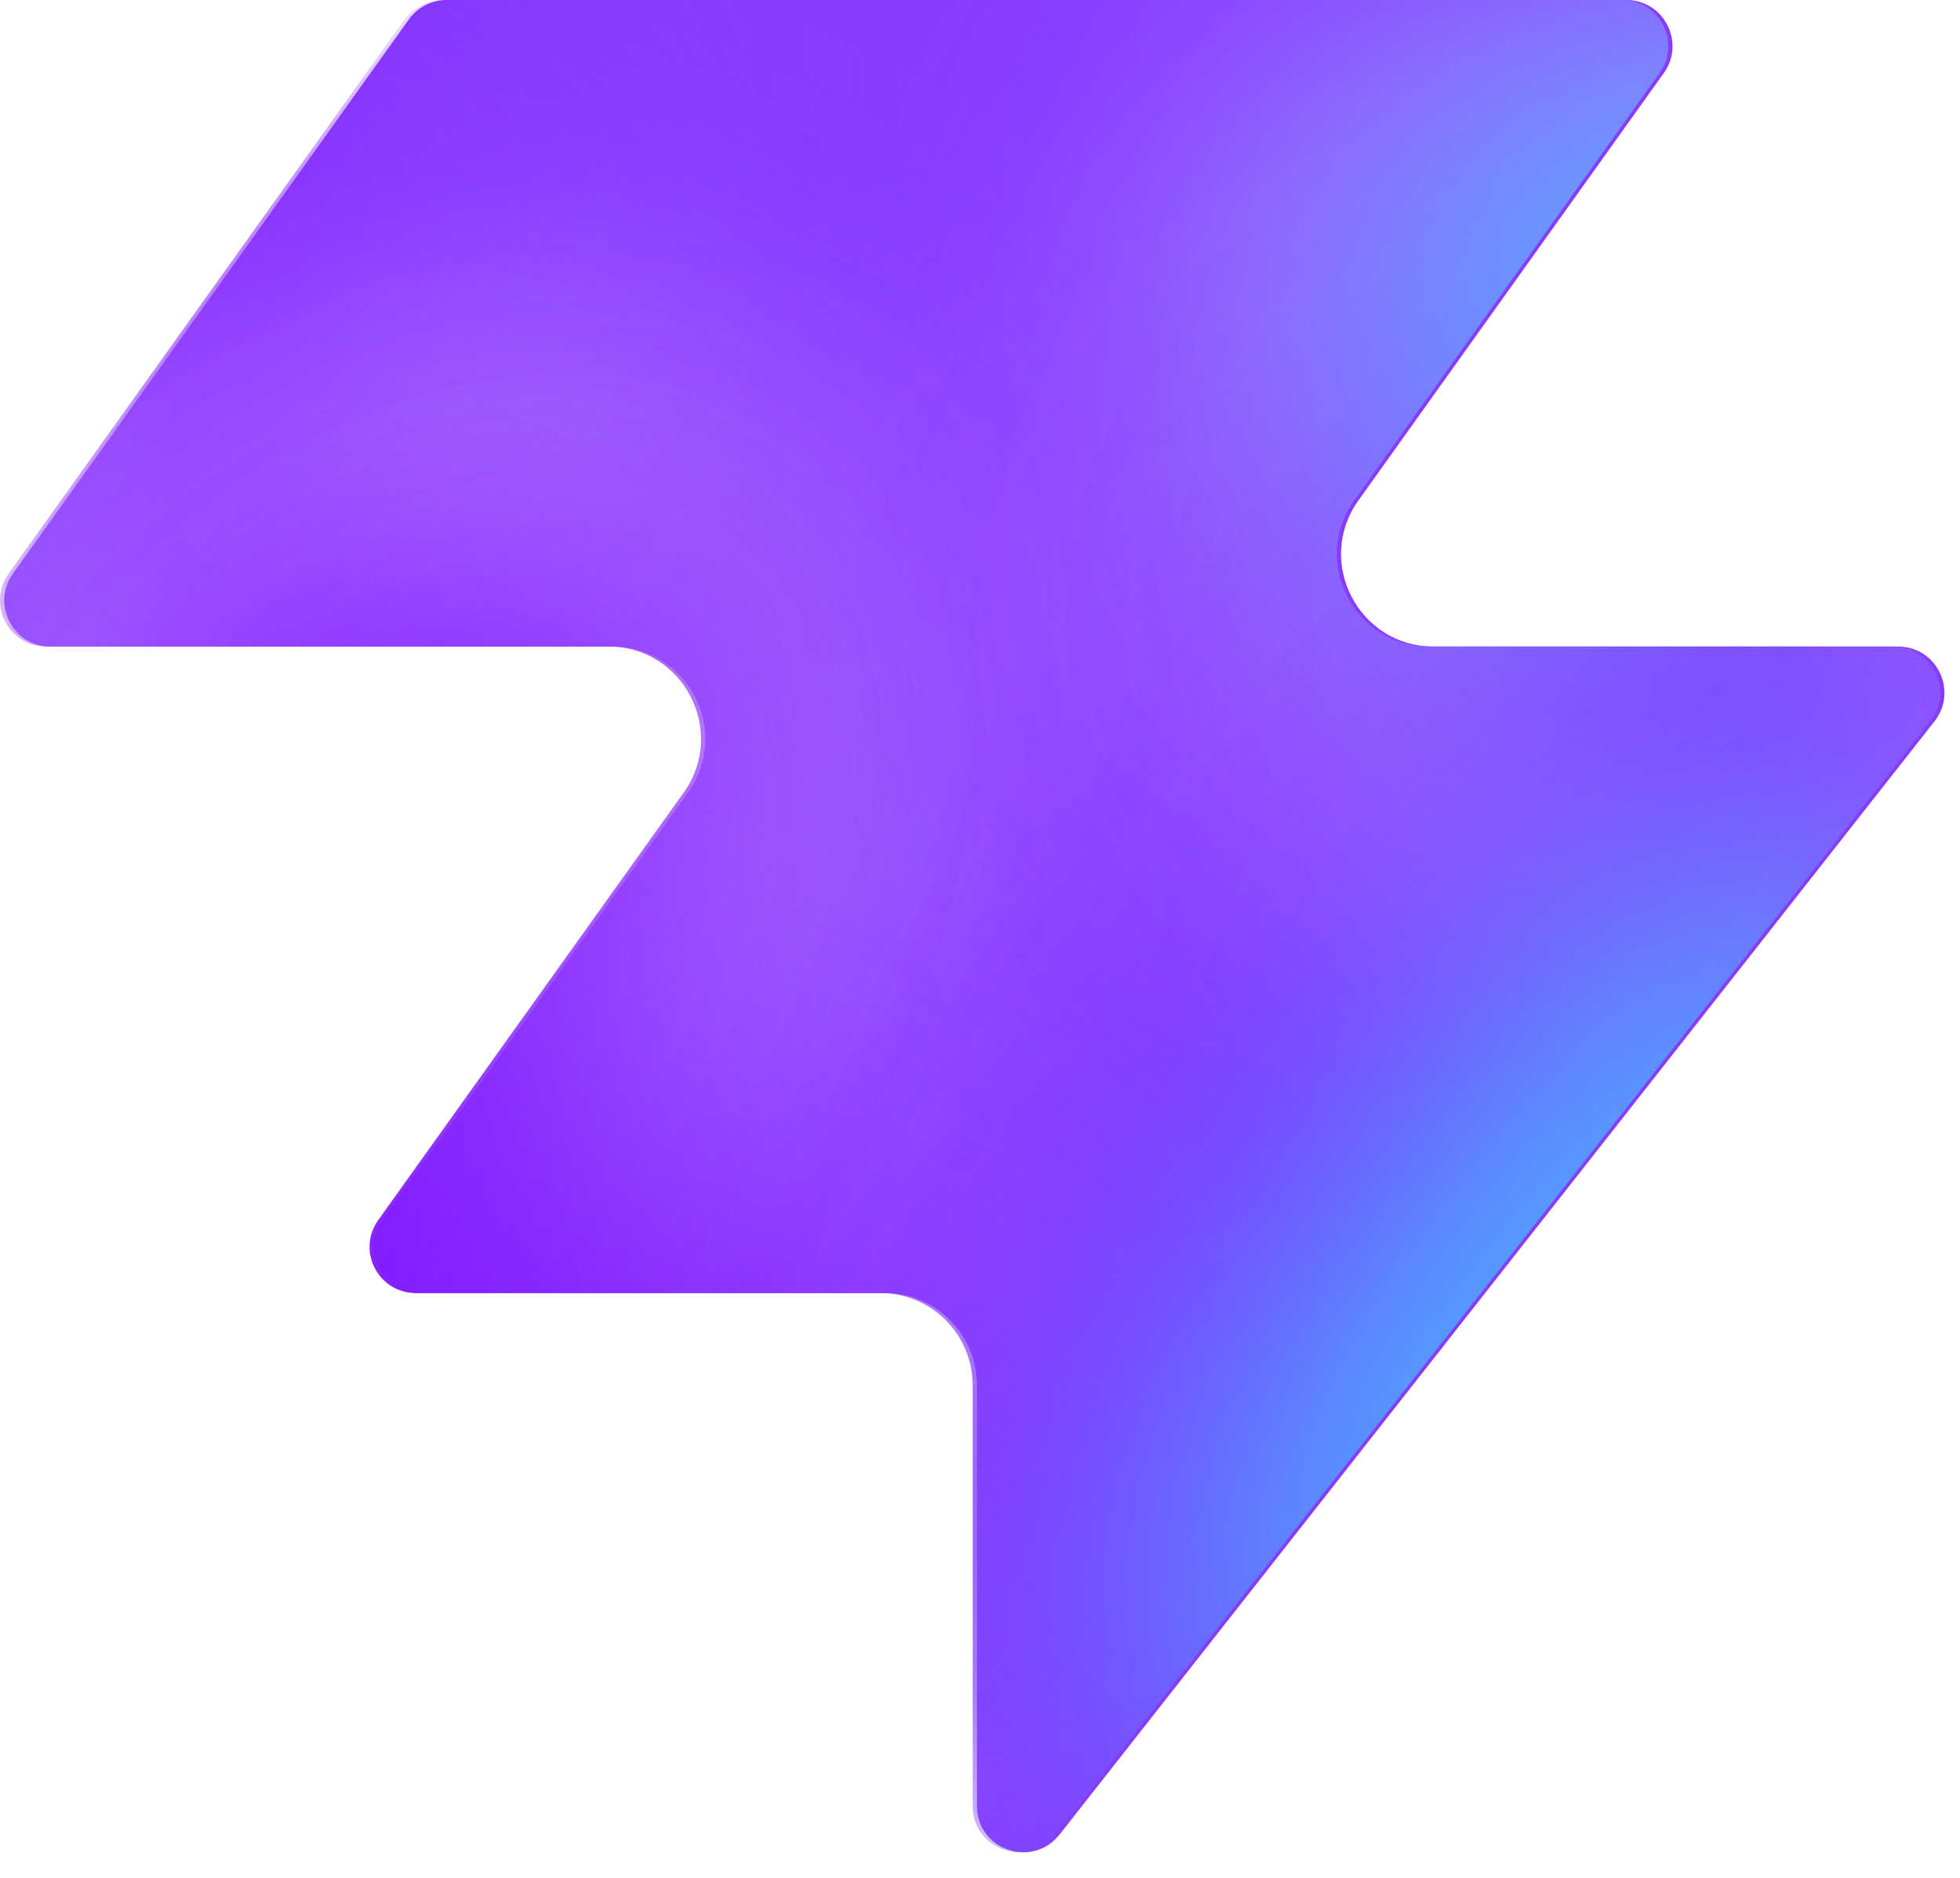
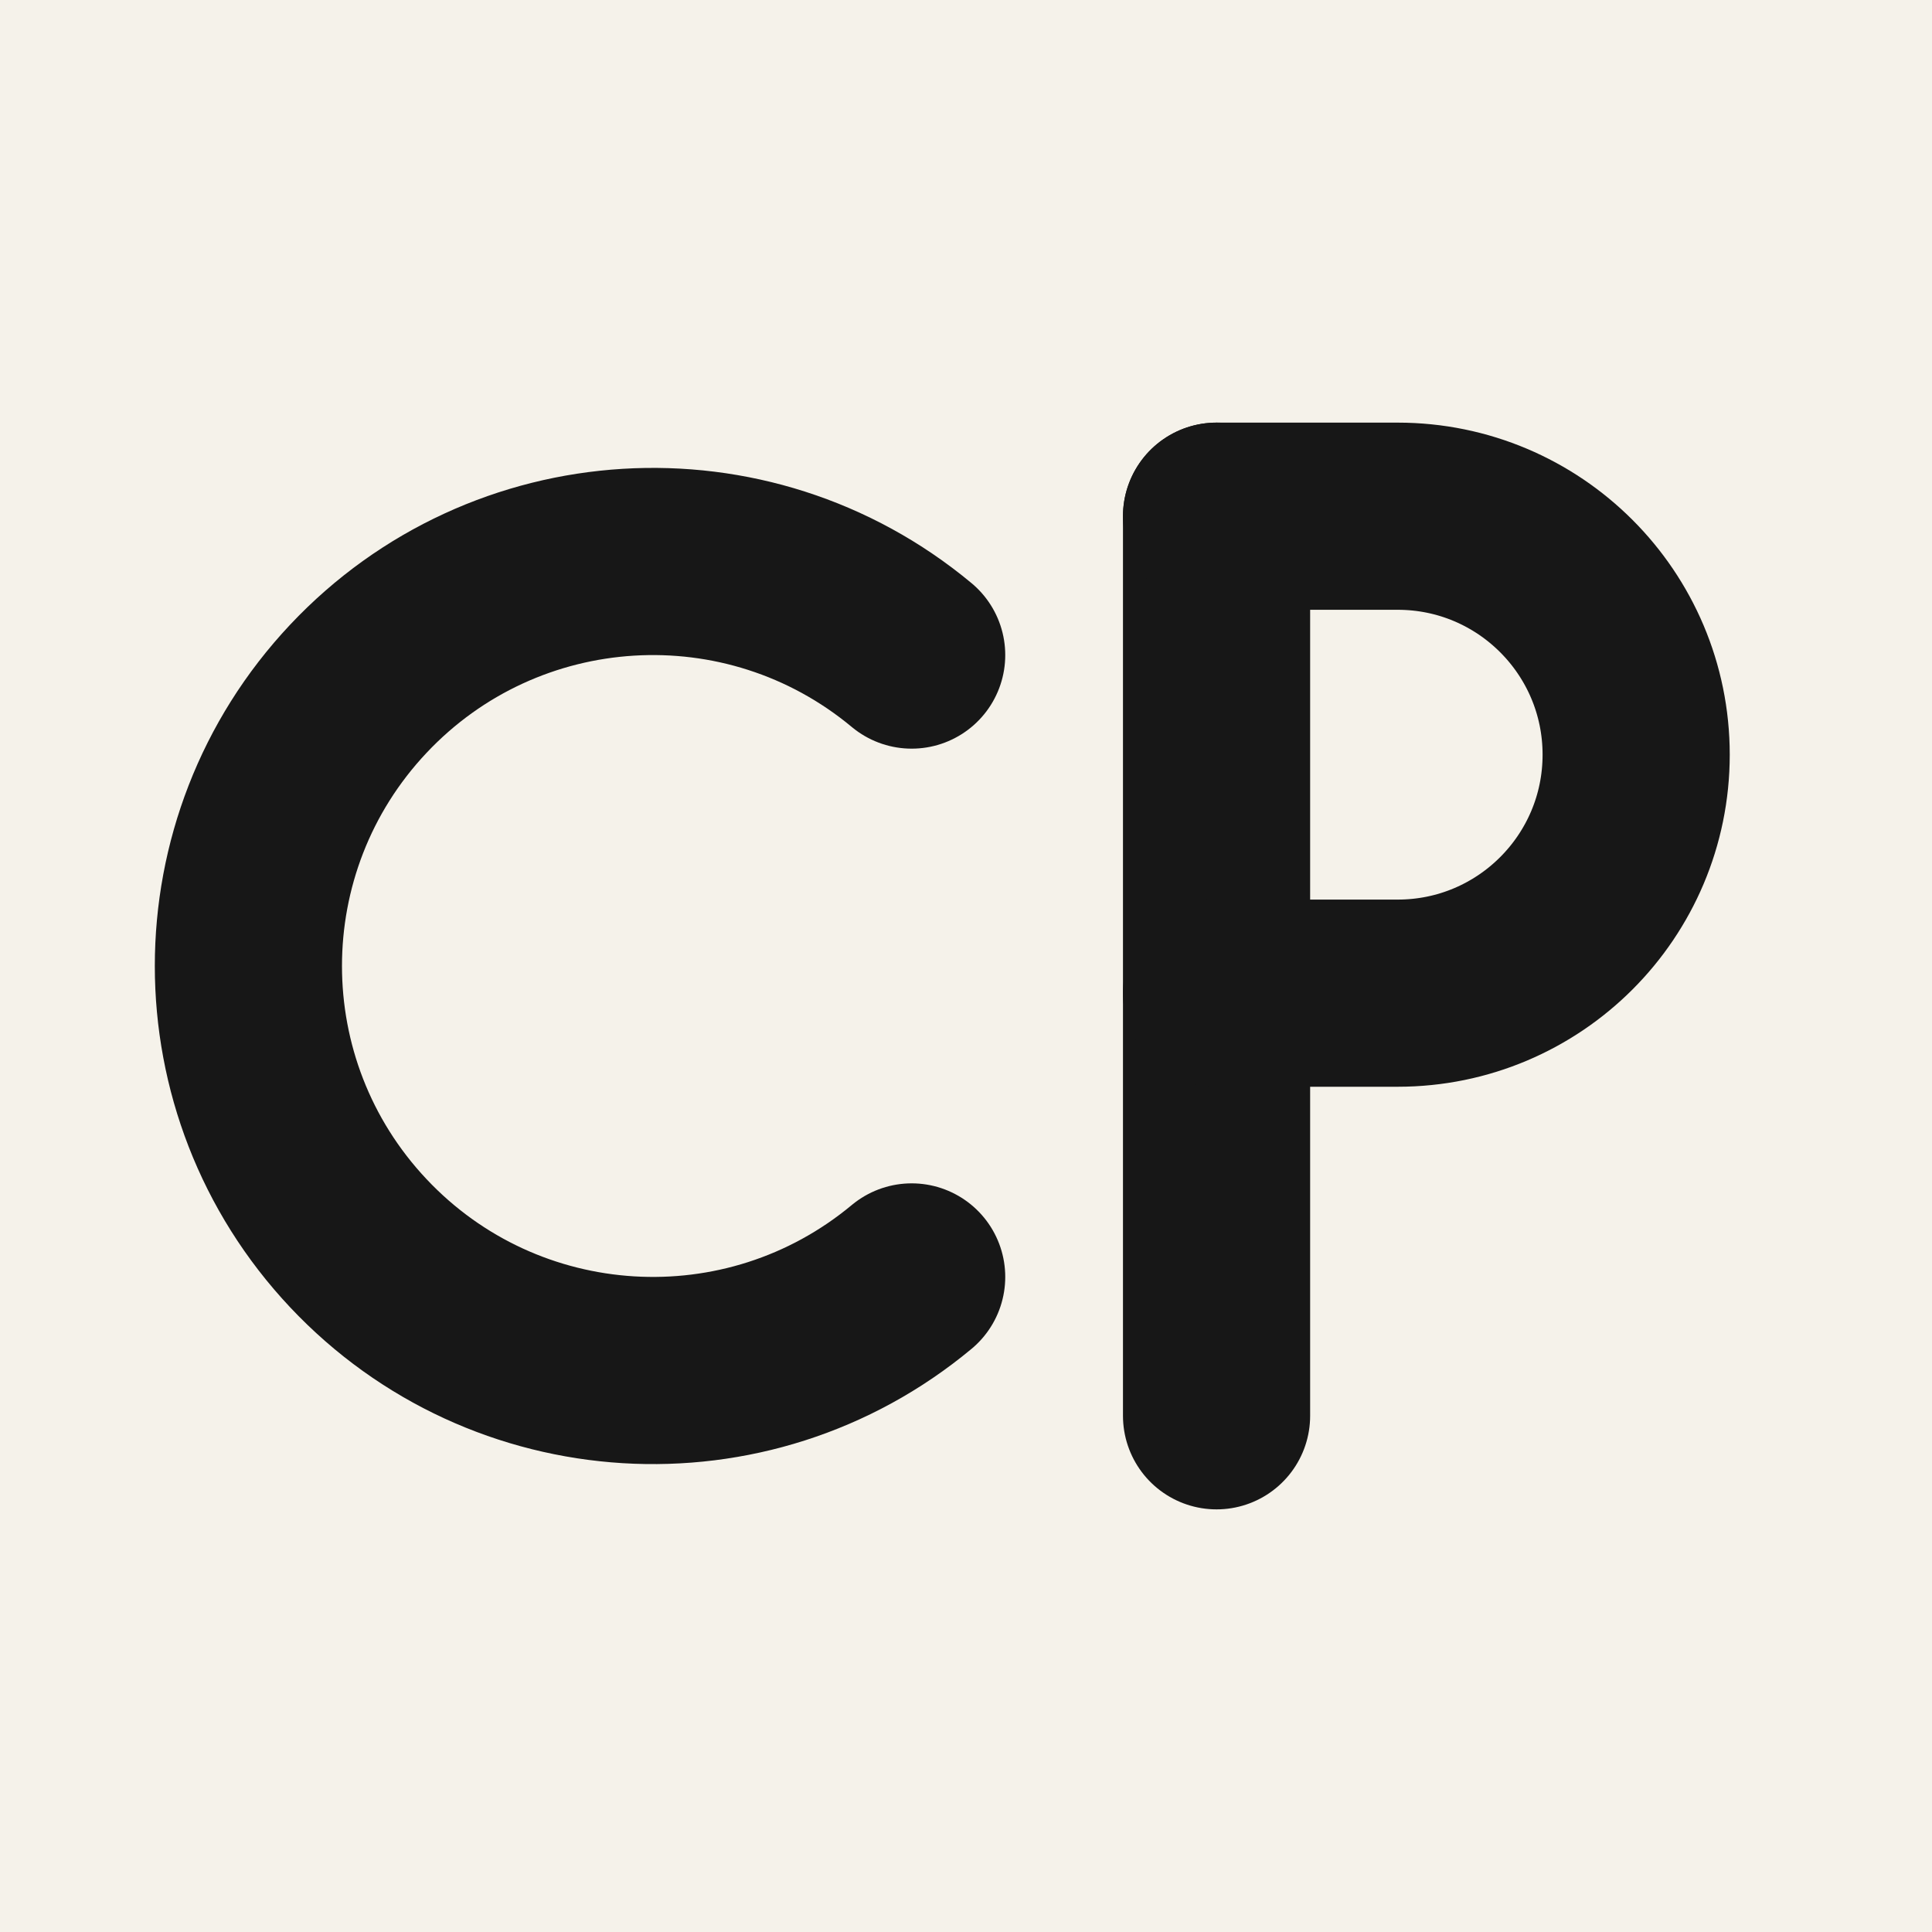
- <svg xmlns="http://www.w3.org/2000/svg" width="48" height="46" fill="none" viewBox="0 0 48 46">
-   <path fill="#863bff" d="M25.946 44.938c-.664.845-2.021.375-2.021-.698V33.937a2.26 2.26 0 0 0-2.262-2.262H10.287c-.92 0-1.456-1.04-.92-1.788l7.48-10.471c1.07-1.497 0-3.578-1.842-3.578H1.237c-.92 0-1.456-1.04-.92-1.788L10.013.474c.214-.297.556-.474.92-.474h28.894c.92 0 1.456 1.04.92 1.788l-7.48 10.471c-1.07 1.498 0 3.579 1.842 3.579h11.377c.943 0 1.473 1.088.89 1.83L25.947 44.94z" style="fill:#863bff;fill:color(display-p3 .525 .23 1);fill-opacity:1" />
-   <mask id="a" width="48" height="46" x="0" y="0" maskUnits="userSpaceOnUse" style="mask-type:alpha">
-     <path fill="#000" d="M25.842 44.938c-.664.844-2.021.375-2.021-.698V33.937a2.26 2.26 0 0 0-2.262-2.262H10.183c-.92 0-1.456-1.04-.92-1.788l7.48-10.471c1.07-1.498 0-3.579-1.842-3.579H1.133c-.92 0-1.456-1.04-.92-1.787L9.91.473c.214-.297.556-.474.92-.474h28.894c.92 0 1.456 1.04.92 1.788l-7.48 10.471c-1.07 1.498 0 3.578 1.842 3.578h11.377c.943 0 1.473 1.088.89 1.832L25.843 44.94z" style="fill:#000;fill-opacity:1" />
-   </mask>
-   <g mask="url(#a)">
-     <g filter="url(#b)">
-       <ellipse cx="5.508" cy="14.704" fill="#ede6ff" rx="5.508" ry="14.704" style="fill:#ede6ff;fill:color(display-p3 .927 .903 1);fill-opacity:1" transform="matrix(.00324 1 1 -.00324 -4.47 31.516)" />
-     </g>
-     <g filter="url(#c)">
-       <ellipse cx="10.399" cy="29.851" fill="#ede6ff" rx="10.399" ry="29.851" style="fill:#ede6ff;fill:color(display-p3 .927 .903 1);fill-opacity:1" transform="matrix(.00324 1 1 -.00324 -39.328 7.883)" />
-     </g>
-     <g filter="url(#d)">
-       <ellipse cx="5.508" cy="30.487" fill="#7e14ff" rx="5.508" ry="30.487" style="fill:#7e14ff;fill:color(display-p3 .492 .077 1);fill-opacity:1" transform="rotate(89.814 -25.913 -14.639)scale(1 -1)" />
-     </g>
-     <g filter="url(#e)">
-       <ellipse cx="5.508" cy="30.599" fill="#7e14ff" rx="5.508" ry="30.599" style="fill:#7e14ff;fill:color(display-p3 .492 .077 1);fill-opacity:1" transform="rotate(89.814 -32.644 -3.334)scale(1 -1)" />
-     </g>
-     <g filter="url(#f)">
-       <ellipse cx="5.508" cy="30.599" fill="#7e14ff" rx="5.508" ry="30.599" style="fill:#7e14ff;fill:color(display-p3 .492 .077 1);fill-opacity:1" transform="matrix(.00324 1 1 -.00324 -34.34 30.47)" />
-     </g>
-     <g filter="url(#g)">
-       <ellipse cx="14.072" cy="22.078" fill="#ede6ff" rx="14.072" ry="22.078" style="fill:#ede6ff;fill:color(display-p3 .927 .903 1);fill-opacity:1" transform="rotate(93.35 24.506 48.493)scale(-1 1)" />
-     </g>
-     <g filter="url(#h)">
-       <ellipse cx="3.47" cy="21.501" fill="#7e14ff" rx="3.47" ry="21.501" style="fill:#7e14ff;fill:color(display-p3 .492 .077 1);fill-opacity:1" transform="rotate(89.009 28.708 47.59)scale(-1 1)" />
-     </g>
-     <g filter="url(#i)">
-       <ellipse cx="3.47" cy="21.501" fill="#7e14ff" rx="3.47" ry="21.501" style="fill:#7e14ff;fill:color(display-p3 .492 .077 1);fill-opacity:1" transform="rotate(89.009 28.708 47.59)scale(-1 1)" />
-     </g>
-     <g filter="url(#j)">
-       <ellipse cx=".387" cy="8.972" fill="#7e14ff" rx="4.407" ry="29.108" style="fill:#7e14ff;fill:color(display-p3 .492 .077 1);fill-opacity:1" transform="rotate(39.51 .387 8.972)" />
-     </g>
-     <g filter="url(#k)">
-       <ellipse cx="47.523" cy="-6.092" fill="#7e14ff" rx="4.407" ry="29.108" style="fill:#7e14ff;fill:color(display-p3 .492 .077 1);fill-opacity:1" transform="rotate(37.892 47.523 -6.092)" />
-     </g>
-     <g filter="url(#l)">
-       <ellipse cx="41.412" cy="6.333" fill="#47bfff" rx="5.971" ry="9.665" style="fill:#47bfff;fill:color(display-p3 .28 .748 1);fill-opacity:1" transform="rotate(37.892 41.412 6.333)" />
-     </g>
-     <g filter="url(#m)">
-       <ellipse cx="-1.879" cy="38.332" fill="#7e14ff" rx="4.407" ry="29.108" style="fill:#7e14ff;fill:color(display-p3 .492 .077 1);fill-opacity:1" transform="rotate(37.892 -1.88 38.332)" />
-     </g>
-     <g filter="url(#n)">
-       <ellipse cx="-1.879" cy="38.332" fill="#7e14ff" rx="4.407" ry="29.108" style="fill:#7e14ff;fill:color(display-p3 .492 .077 1);fill-opacity:1" transform="rotate(37.892 -1.88 38.332)" />
-     </g>
-     <g filter="url(#o)">
-       <ellipse cx="35.651" cy="29.907" fill="#7e14ff" rx="4.407" ry="29.108" style="fill:#7e14ff;fill:color(display-p3 .492 .077 1);fill-opacity:1" transform="rotate(37.892 35.651 29.907)" />
-     </g>
-     <g filter="url(#p)">
-       <ellipse cx="38.418" cy="32.4" fill="#47bfff" rx="5.971" ry="15.297" style="fill:#47bfff;fill:color(display-p3 .28 .748 1);fill-opacity:1" transform="rotate(37.892 38.418 32.4)" />
-     </g>
+ <svg xmlns="http://www.w3.org/2000/svg" viewBox="0 0 32 32" role="img" aria-label="CP">
+   <style>
+     .bg { fill: #F5F2EA; }
+     .fg {
+       fill: none;
+       stroke: #171717;
+       stroke-width: 3.1;
+       stroke-linecap: round;
+       stroke-linejoin: round;
+     }
+     @media (prefers-color-scheme: dark) {
+       .bg { fill: #171717; }
+       .fg { stroke: #F5F2EA; }
+     }
+   </style>
+   <rect class="bg" width="32" height="32" />
+   <g class="fg">
+     <path d="M15.1 10.85A6.7 6.7 0 1 0 15.1 21.15" />
+     <path d="M20.15 8.55V23.45" />
+     <path d="M20.15 8.55H23.15A3.95 3.95 0 0 1 23.15 16.45H20.15" />
  </g>
-   <defs>
-     <filter id="b" width="60.045" height="41.654" x="-19.77" y="16.149" color-interpolation-filters="sRGB" filterUnits="userSpaceOnUse">
-       <feFlood flood-opacity="0" result="BackgroundImageFix" />
-       <feBlend in="SourceGraphic" in2="BackgroundImageFix" result="shape" />
-       <feGaussianBlur result="effect1_foregroundBlur_2002_17158" stdDeviation="7.659" />
-     </filter>
-     <filter id="c" width="90.34" height="51.437" x="-54.613" y="-7.533" color-interpolation-filters="sRGB" filterUnits="userSpaceOnUse">
-       <feFlood flood-opacity="0" result="BackgroundImageFix" />
-       <feBlend in="SourceGraphic" in2="BackgroundImageFix" result="shape" />
-       <feGaussianBlur result="effect1_foregroundBlur_2002_17158" stdDeviation="7.659" />
-     </filter>
-     <filter id="d" width="79.355" height="29.4" x="-49.64" y="2.03" color-interpolation-filters="sRGB" filterUnits="userSpaceOnUse">
-       <feFlood flood-opacity="0" result="BackgroundImageFix" />
-       <feBlend in="SourceGraphic" in2="BackgroundImageFix" result="shape" />
-       <feGaussianBlur result="effect1_foregroundBlur_2002_17158" stdDeviation="4.596" />
-     </filter>
-     <filter id="e" width="79.579" height="29.4" x="-45.045" y="20.029" color-interpolation-filters="sRGB" filterUnits="userSpaceOnUse">
-       <feFlood flood-opacity="0" result="BackgroundImageFix" />
-       <feBlend in="SourceGraphic" in2="BackgroundImageFix" result="shape" />
-       <feGaussianBlur result="effect1_foregroundBlur_2002_17158" stdDeviation="4.596" />
-     </filter>
-     <filter id="f" width="79.579" height="29.4" x="-43.513" y="21.178" color-interpolation-filters="sRGB" filterUnits="userSpaceOnUse">
-       <feFlood flood-opacity="0" result="BackgroundImageFix" />
-       <feBlend in="SourceGraphic" in2="BackgroundImageFix" result="shape" />
-       <feGaussianBlur result="effect1_foregroundBlur_2002_17158" stdDeviation="4.596" />
-     </filter>
-     <filter id="g" width="74.749" height="58.852" x="15.756" y="-17.901" color-interpolation-filters="sRGB" filterUnits="userSpaceOnUse">
-       <feFlood flood-opacity="0" result="BackgroundImageFix" />
-       <feBlend in="SourceGraphic" in2="BackgroundImageFix" result="shape" />
-       <feGaussianBlur result="effect1_foregroundBlur_2002_17158" stdDeviation="7.659" />
-     </filter>
-     <filter id="h" width="61.377" height="25.362" x="23.548" y="2.284" color-interpolation-filters="sRGB" filterUnits="userSpaceOnUse">
-       <feFlood flood-opacity="0" result="BackgroundImageFix" />
-       <feBlend in="SourceGraphic" in2="BackgroundImageFix" result="shape" />
-       <feGaussianBlur result="effect1_foregroundBlur_2002_17158" stdDeviation="4.596" />
-     </filter>
-     <filter id="i" width="61.377" height="25.362" x="23.548" y="2.284" color-interpolation-filters="sRGB" filterUnits="userSpaceOnUse">
-       <feFlood flood-opacity="0" result="BackgroundImageFix" />
-       <feBlend in="SourceGraphic" in2="BackgroundImageFix" result="shape" />
-       <feGaussianBlur result="effect1_foregroundBlur_2002_17158" stdDeviation="4.596" />
-     </filter>
-     <filter id="j" width="56.045" height="63.649" x="-27.636" y="-22.853" color-interpolation-filters="sRGB" filterUnits="userSpaceOnUse">
-       <feFlood flood-opacity="0" result="BackgroundImageFix" />
-       <feBlend in="SourceGraphic" in2="BackgroundImageFix" result="shape" />
-       <feGaussianBlur result="effect1_foregroundBlur_2002_17158" stdDeviation="4.596" />
-     </filter>
-     <filter id="k" width="54.814" height="64.646" x="20.116" y="-38.415" color-interpolation-filters="sRGB" filterUnits="userSpaceOnUse">
-       <feFlood flood-opacity="0" result="BackgroundImageFix" />
-       <feBlend in="SourceGraphic" in2="BackgroundImageFix" result="shape" />
-       <feGaussianBlur result="effect1_foregroundBlur_2002_17158" stdDeviation="4.596" />
-     </filter>
-     <filter id="l" width="33.541" height="35.313" x="24.641" y="-11.323" color-interpolation-filters="sRGB" filterUnits="userSpaceOnUse">
-       <feFlood flood-opacity="0" result="BackgroundImageFix" />
-       <feBlend in="SourceGraphic" in2="BackgroundImageFix" result="shape" />
-       <feGaussianBlur result="effect1_foregroundBlur_2002_17158" stdDeviation="4.596" />
-     </filter>
-     <filter id="m" width="54.814" height="64.646" x="-29.286" y="6.009" color-interpolation-filters="sRGB" filterUnits="userSpaceOnUse">
-       <feFlood flood-opacity="0" result="BackgroundImageFix" />
-       <feBlend in="SourceGraphic" in2="BackgroundImageFix" result="shape" />
-       <feGaussianBlur result="effect1_foregroundBlur_2002_17158" stdDeviation="4.596" />
-     </filter>
-     <filter id="n" width="54.814" height="64.646" x="-29.286" y="6.009" color-interpolation-filters="sRGB" filterUnits="userSpaceOnUse">
-       <feFlood flood-opacity="0" result="BackgroundImageFix" />
-       <feBlend in="SourceGraphic" in2="BackgroundImageFix" result="shape" />
-       <feGaussianBlur result="effect1_foregroundBlur_2002_17158" stdDeviation="4.596" />
-     </filter>
-     <filter id="o" width="54.814" height="64.646" x="8.244" y="-2.416" color-interpolation-filters="sRGB" filterUnits="userSpaceOnUse">
-       <feFlood flood-opacity="0" result="BackgroundImageFix" />
-       <feBlend in="SourceGraphic" in2="BackgroundImageFix" result="shape" />
-       <feGaussianBlur result="effect1_foregroundBlur_2002_17158" stdDeviation="4.596" />
-     </filter>
-     <filter id="p" width="39.409" height="43.623" x="18.713" y="10.588" color-interpolation-filters="sRGB" filterUnits="userSpaceOnUse">
-       <feFlood flood-opacity="0" result="BackgroundImageFix" />
-       <feBlend in="SourceGraphic" in2="BackgroundImageFix" result="shape" />
-       <feGaussianBlur result="effect1_foregroundBlur_2002_17158" stdDeviation="4.596" />
-     </filter>
-   </defs>
</svg>
